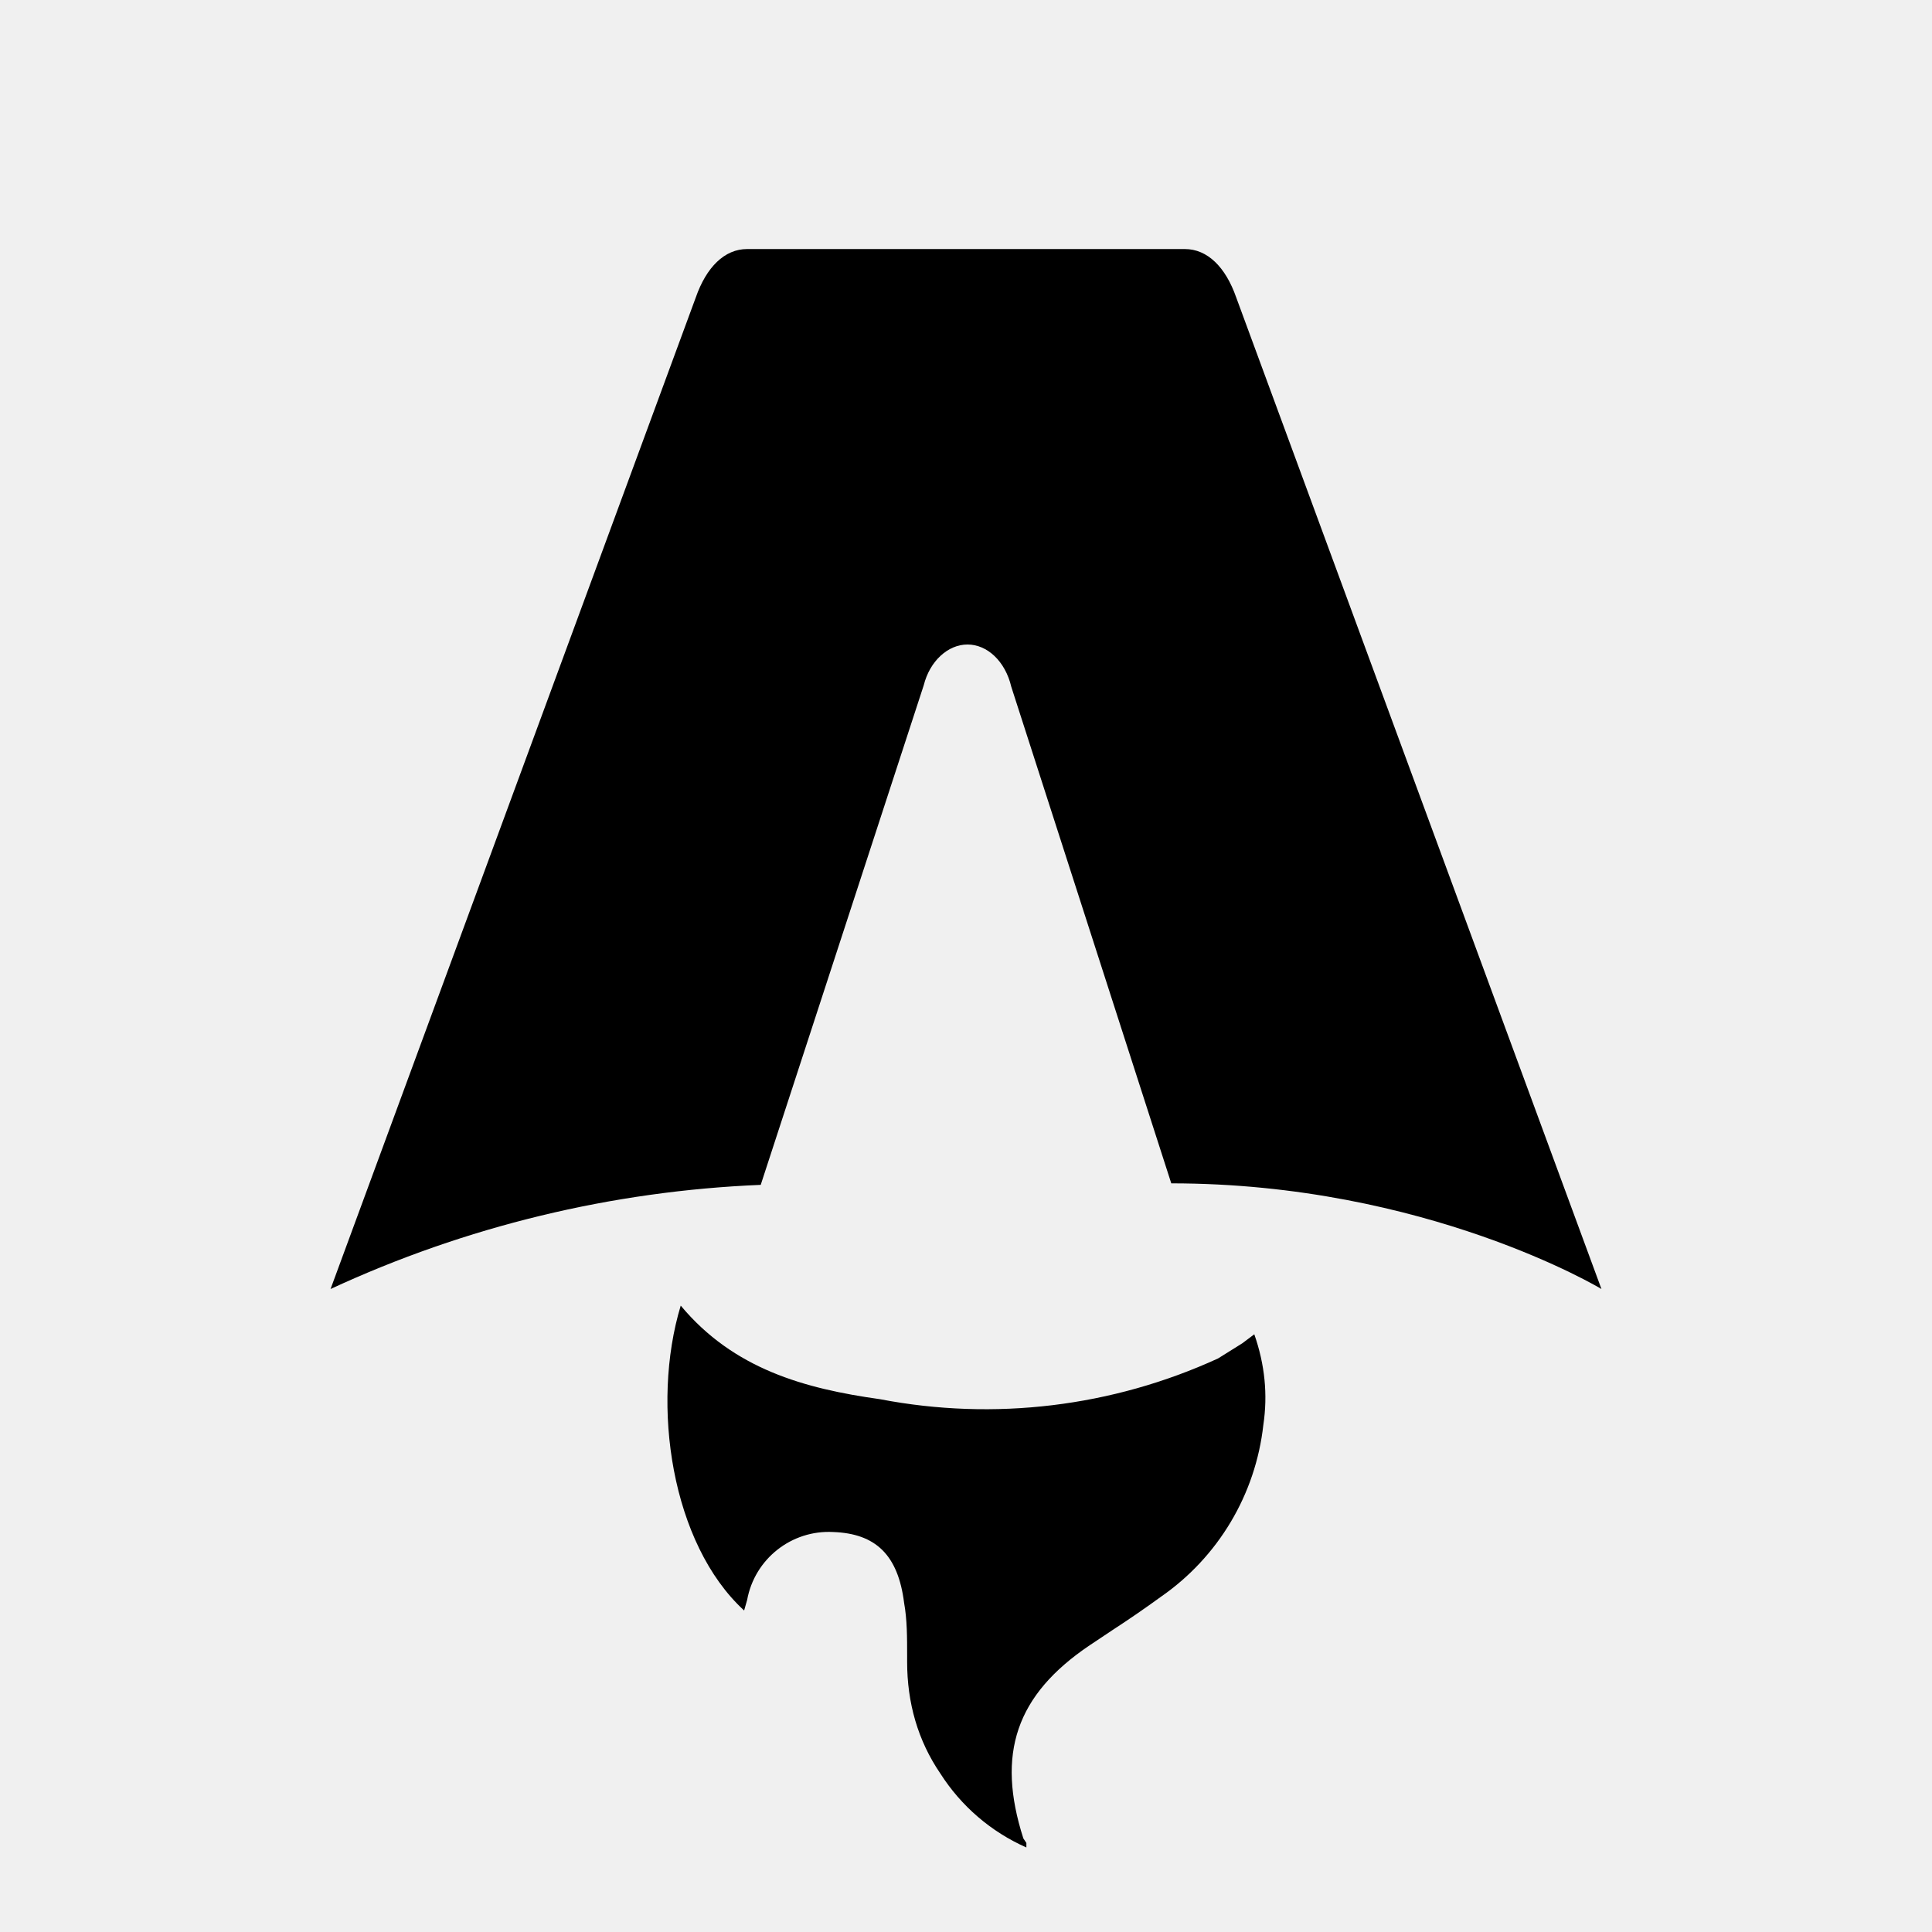
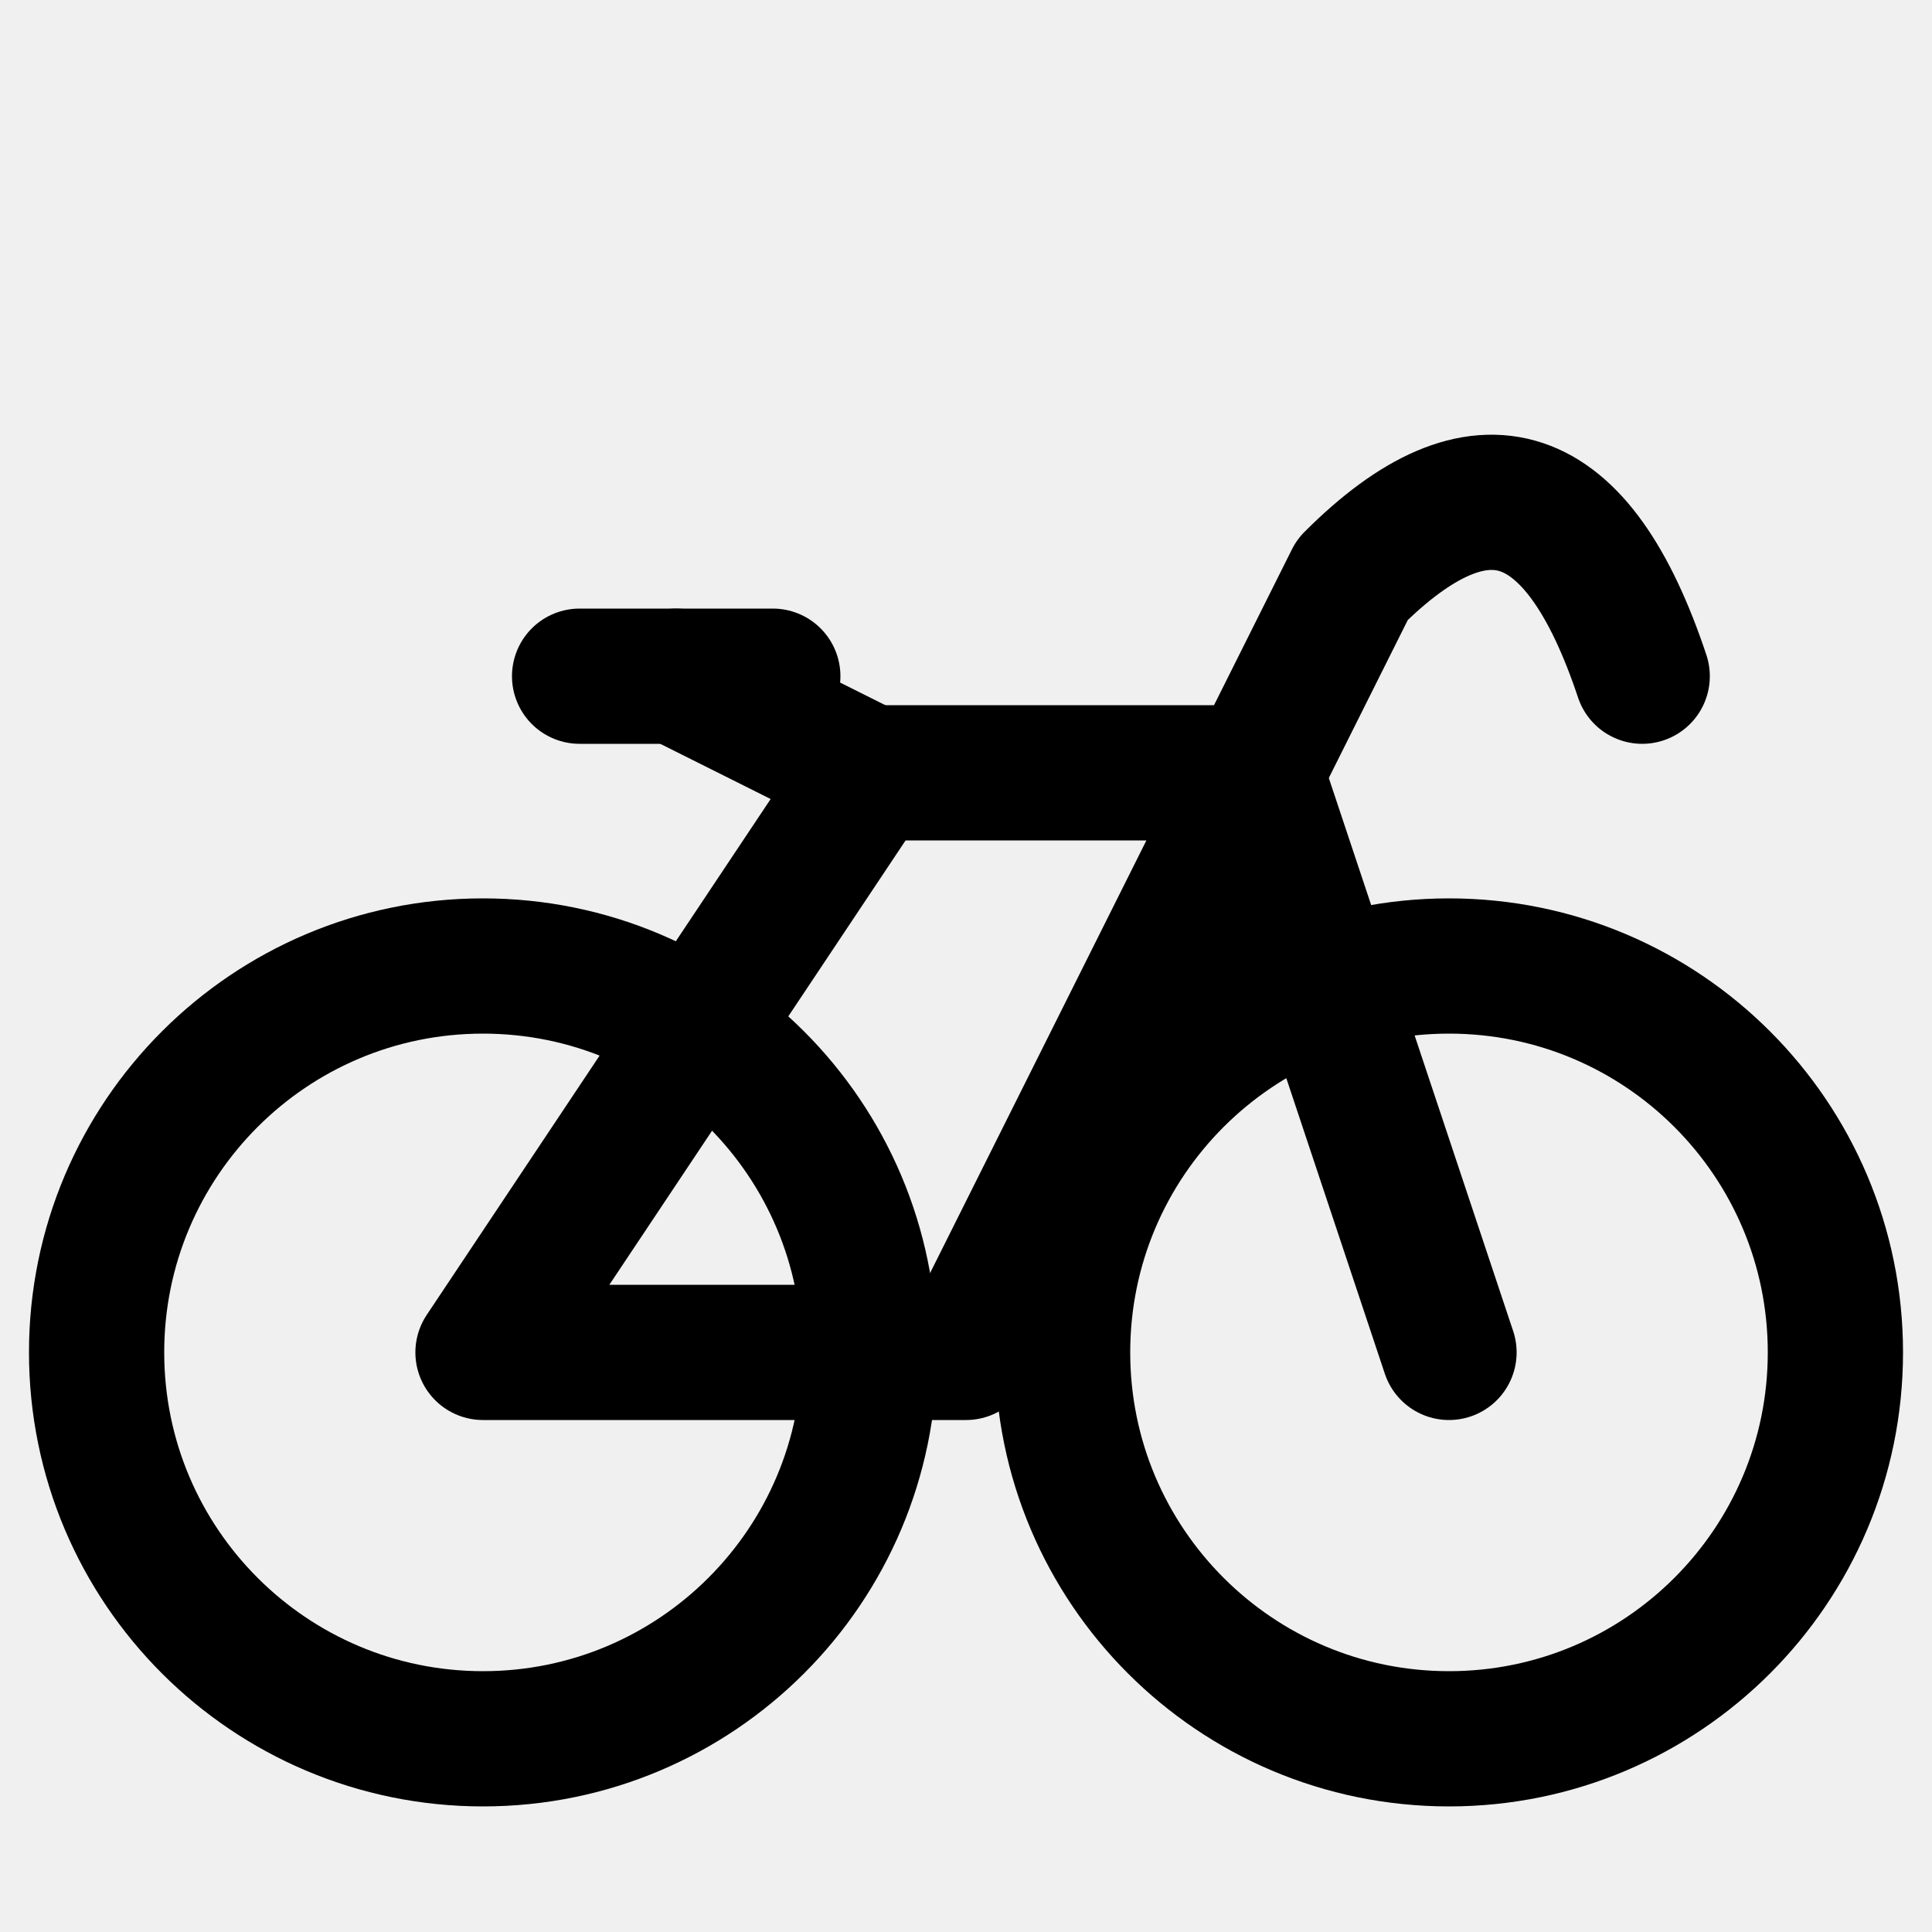
- <svg xmlns="http://www.w3.org/2000/svg" fill="none" viewBox="0 0 128 128">
-   <path d="M50.4 78.5a75.1 75.1 0 0 0-28.5 6.9l24.2-65.7c.7-2 1.9-3.2 3.4-3.2h29c1.5 0 2.7 1.2 3.4 3.2l24.2 65.7s-11.6-7-28.5-7L67 45.5c-.4-1.7-1.6-2.8-2.9-2.8-1.3 0-2.5 1.1-2.9 2.7L50.4 78.5Zm-1.1 28.2Zm-4.2-20.2c-2 6.6-.6 15.8 4.2 20.2a17.5 17.5 0 0 1 .2-.7 5.5 5.5 0 0 1 5.7-4.5c2.8.1 4.3 1.5 4.7 4.7.2 1.1.2 2.3.2 3.5v.4c0 2.7.7 5.2 2.2 7.4a13 13 0 0 0 5.7 4.9v-.3l-.2-.3c-1.8-5.6-.5-9.5 4.4-12.8l1.5-1a73 73 0 0 0 3.2-2.2 16 16 0 0 0 6.8-11.4c.3-2 .1-4-.6-6l-.8.6-1.6 1a37 37 0 0 1-22.4 2.7c-5-.7-9.7-2-13.2-6.2Z" />
+ <svg xmlns="http://www.w3.org/2000/svg" viewBox="0 0 100 100" aria-label="Road bike icon">
  <style>
-         path { fill: #000; }
-         @media (prefers-color-scheme: dark) {
-             path { fill: #FFF; }
-         }
-     </style>
+     :root {
+       color-scheme: light dark;
+     }
+     g {
+       stroke: #000;
+     }
+     @media (prefers-color-scheme: dark) {
+       g {
+         stroke: #fff;
+       }
+     }
+   </style>
+   <g fill="none" stroke-width="7" stroke-linecap="round" stroke-linejoin="round">
+     <circle cx="25" cy="70" r="20" />
+     <circle cx="75" cy="70" r="20" />
+     <path d="M 25 70 L 50 70 L 65 40 L 45 40 L 25 70" />
+     <line x1="75" y1="70" x2="65" y2="40" />
+     <line x1="45" y1="40" x2="35" y2="35" />
+     <line x1="30" y1="35" x2="40" y2="35" />
+     <path d="M 65 40 L 70 30 Q 80 20 85 35" />
+   </g>
</svg>
